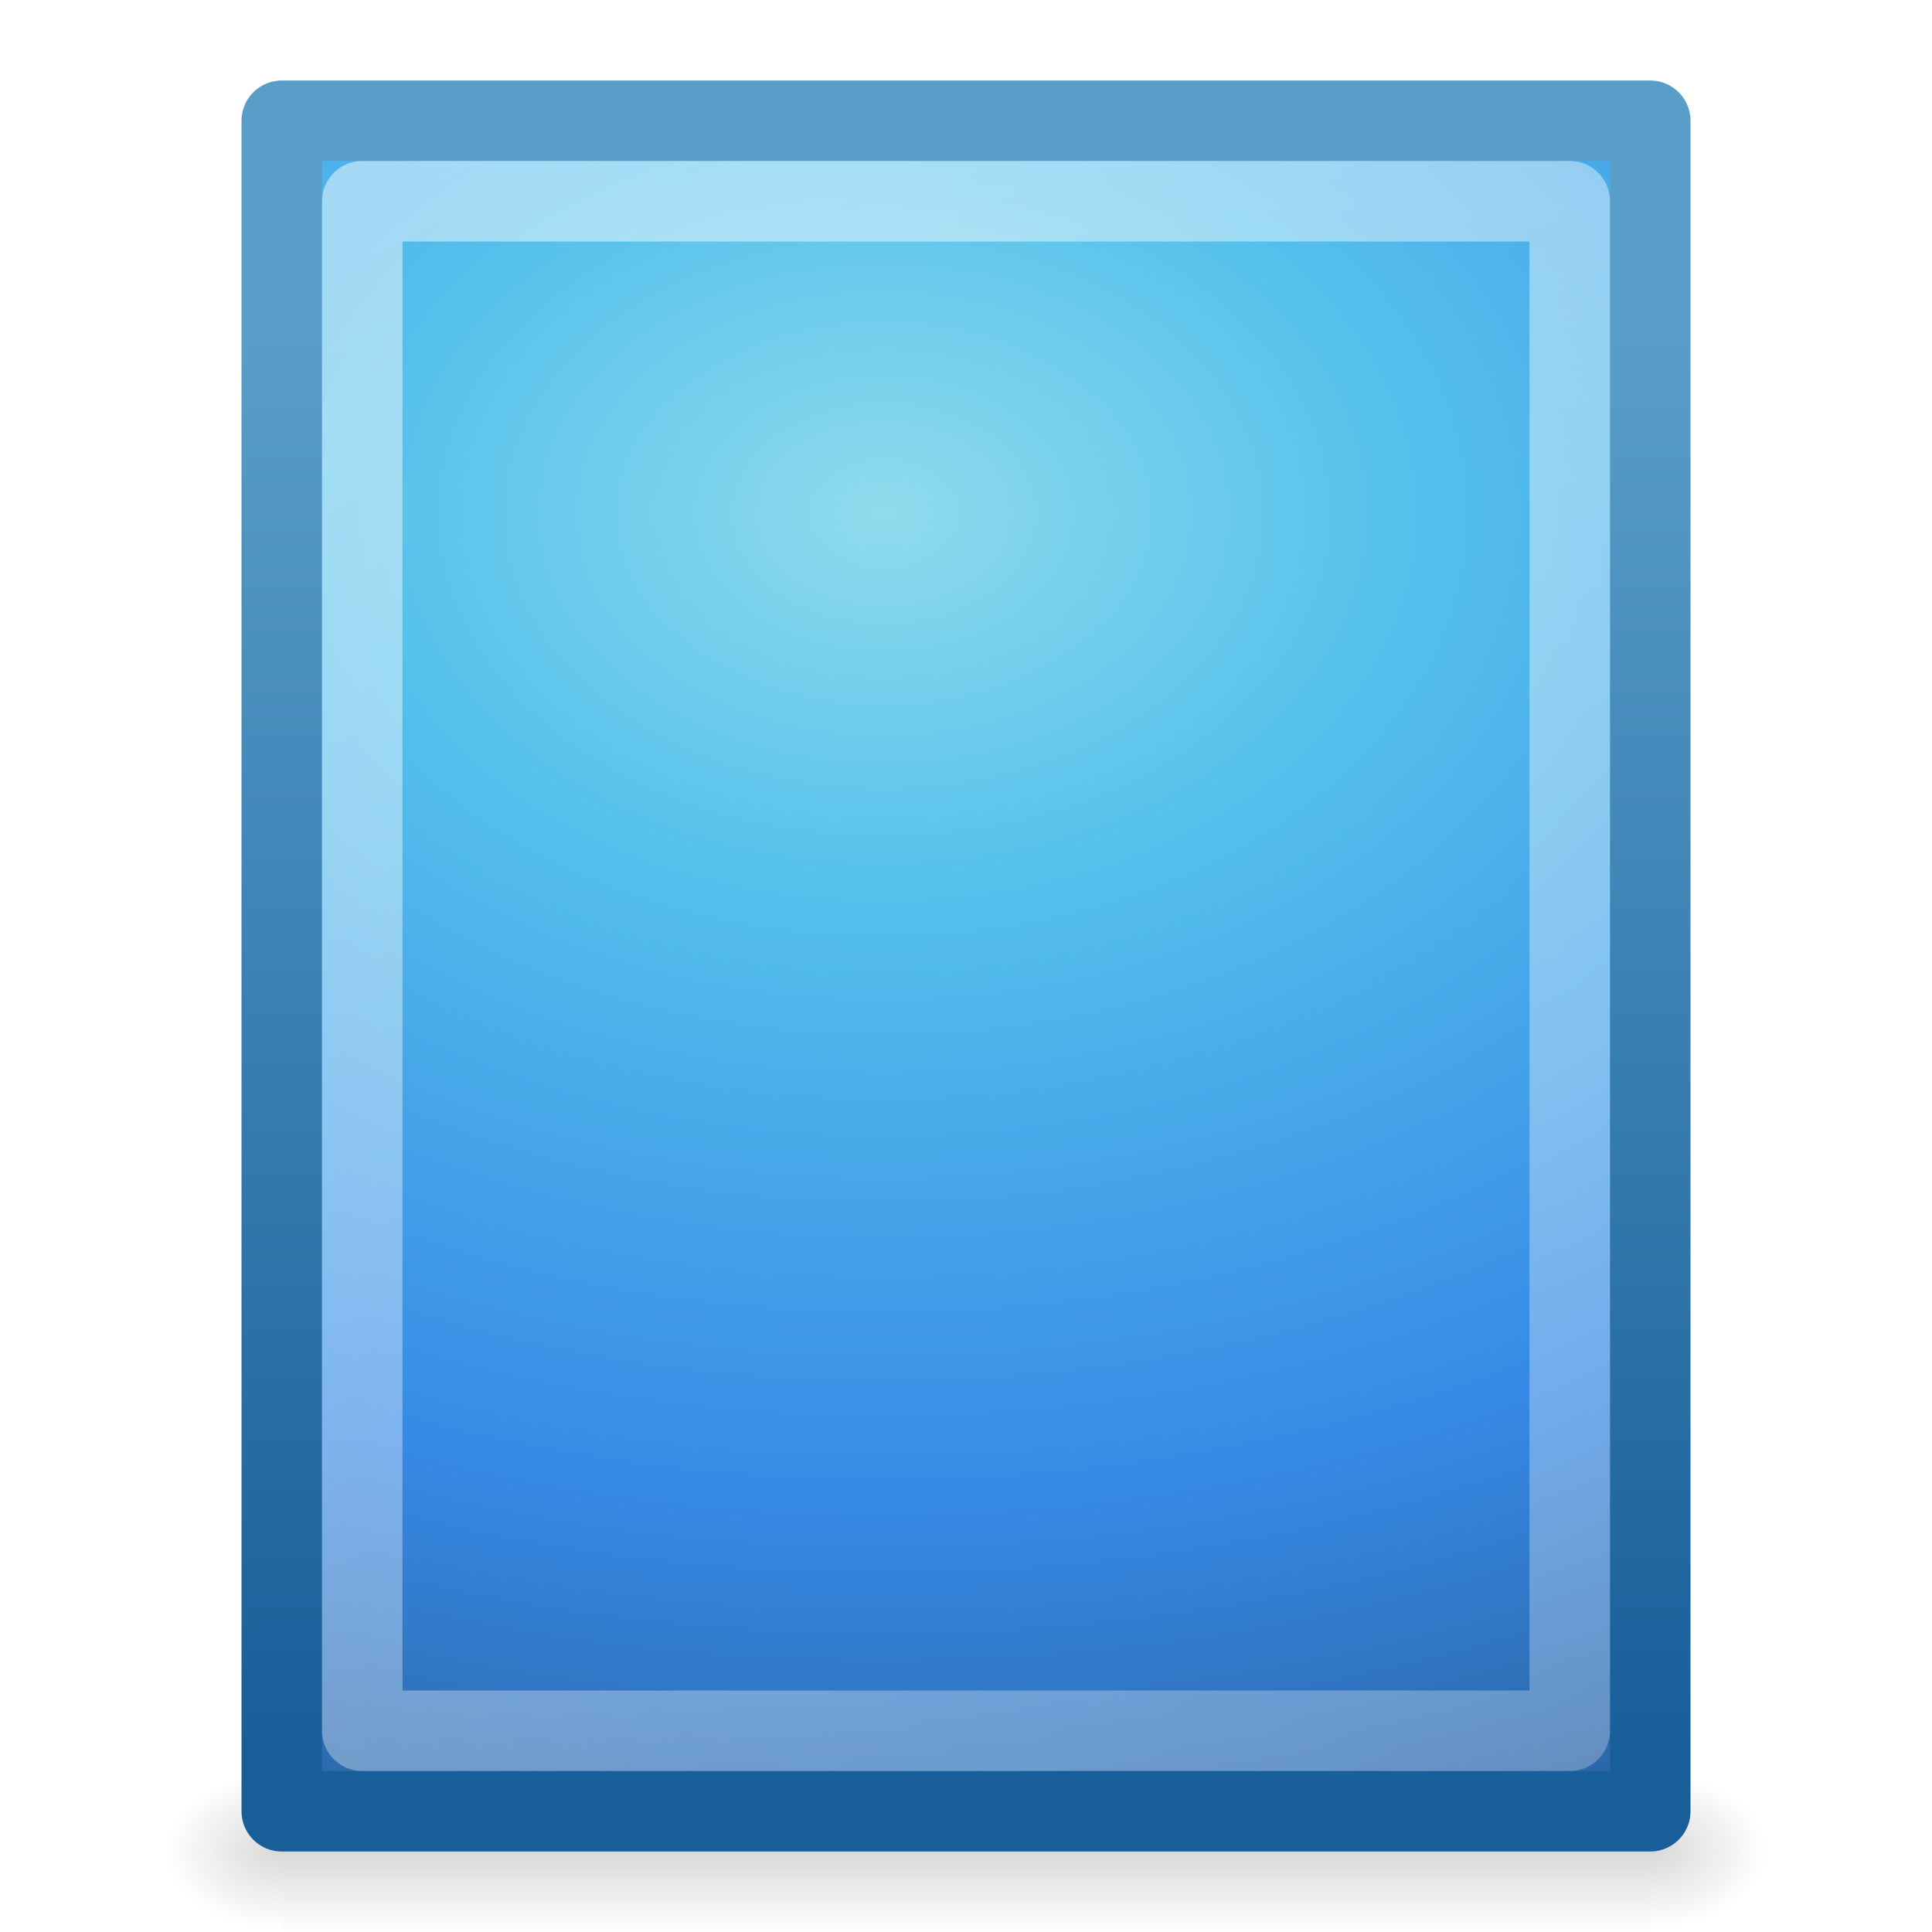
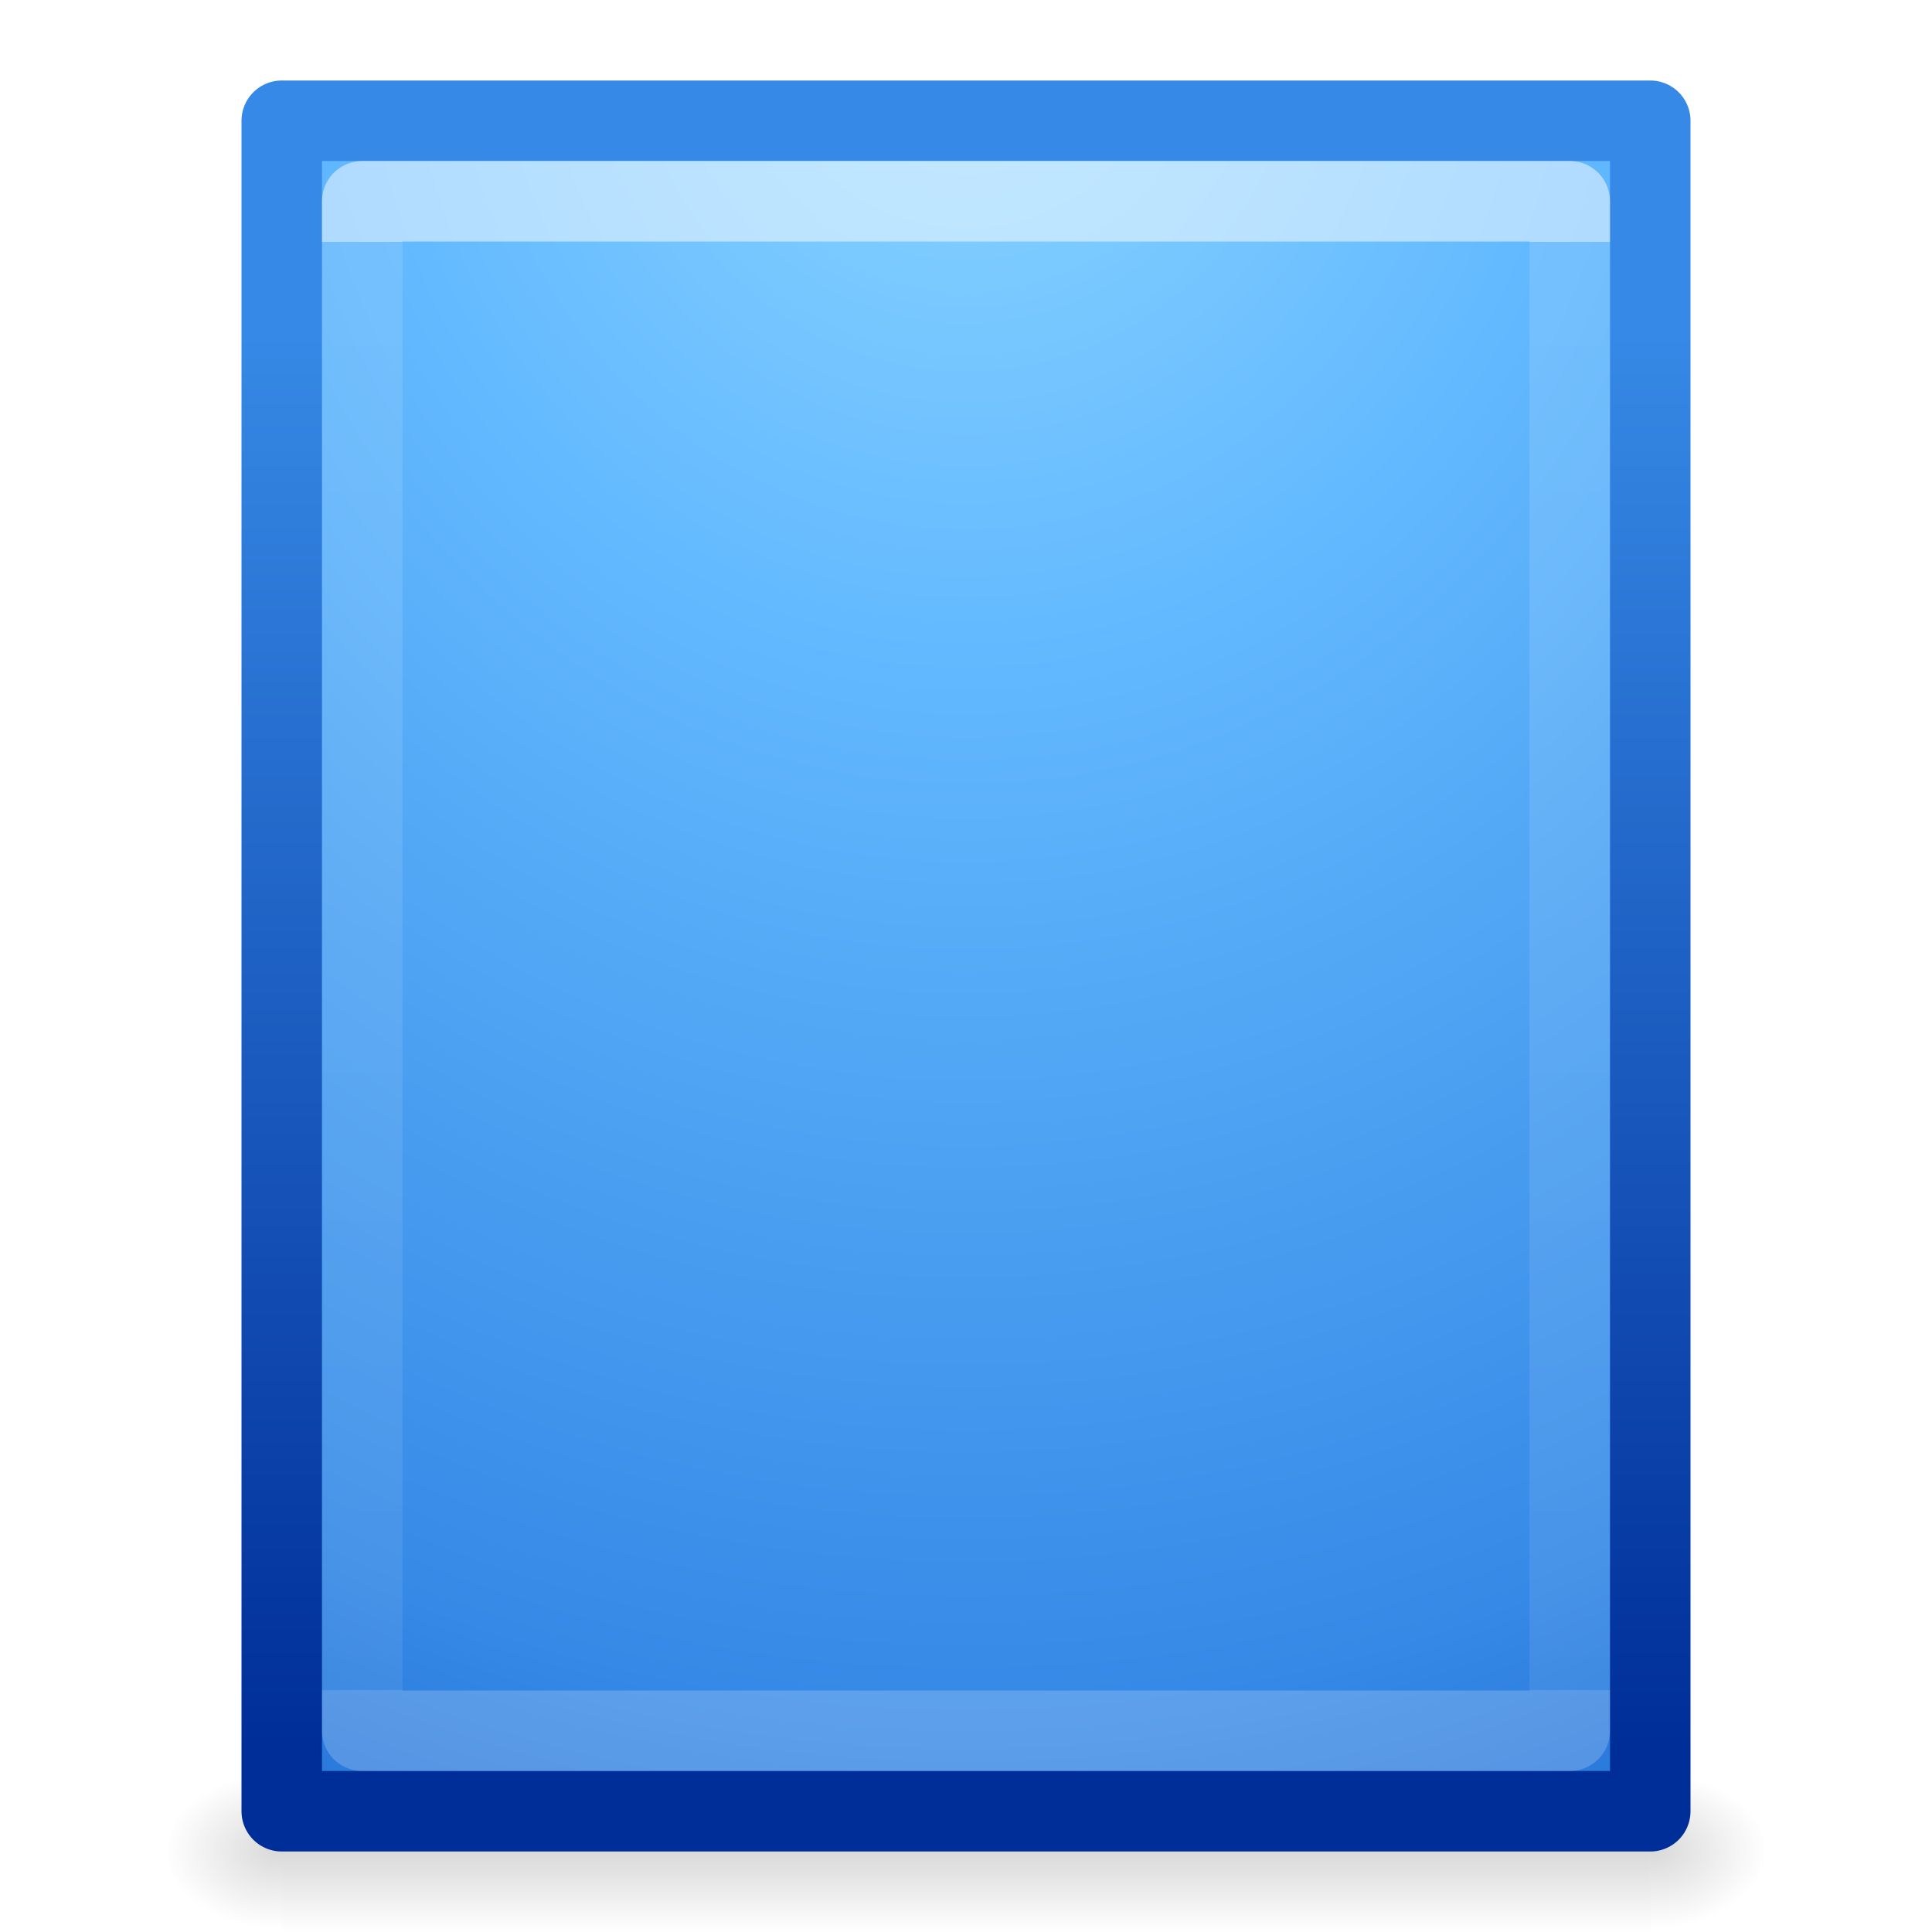
<svg xmlns="http://www.w3.org/2000/svg" xmlns:xlink="http://www.w3.org/1999/xlink" height="24" width="24">
-   <linearGradient id="a" gradientTransform="matrix(.5135 0 0 .4054 -.33 3.265)" gradientUnits="userSpaceOnUse" x1="6.483" x2="49.326" y1="-5.588" y2="58.546">
+   <linearGradient id="a" gradientTransform="matrix(0 -.3513513 .2162162 0 -15.68536 16.43248)" gradientUnits="userSpaceOnUse" x1="38.231" x2="-13" y1="128.045" y2="128.045">
    <stop offset="0" stop-color="#fff" />
+     <stop offset="0" stop-color="#fff" stop-opacity=".235" />
+     <stop offset="1" stop-color="#fff" stop-opacity=".157" />
    <stop offset="1" stop-color="#fff" stop-opacity=".392" />
  </linearGradient>
-   <radialGradient id="b" cx="13.027" cy="9.355" gradientTransform="matrix(0 .9738 -1.34684 0 23.58 -6.308)" gradientUnits="userSpaceOnUse" r="18">
-     <stop offset="0" stop-color="#90dbec" />
-     <stop offset=".262" stop-color="#55c1ec" />
+   <radialGradient id="b" cx="6.478" cy="8.598" gradientTransform="matrix(.00000001 1.666667 -1.555556 0 25.37452 -10.7962)" gradientUnits="userSpaceOnUse" r="18">
+     <stop offset="0" stop-color="#8cd5ff" />
+     <stop offset=".262" stop-color="#64baff" />
    <stop offset=".705" stop-color="#3689e6" />
-     <stop offset="1" stop-color="#2b63a0" />
+     <stop offset="1" stop-color="#0d52bf" />
  </radialGradient>
  <linearGradient id="c" gradientTransform="matrix(.4845 0 0 .34573 33.24 3.15)" gradientUnits="userSpaceOnUse" x1="-51.786" x2="-51.786" y1="53.624" y2="2.906">
-     <stop offset="0" stop-color="#185f9a" />
-     <stop offset="1" stop-color="#599ec9" />
+     <stop offset="0" stop-color="#002e99" />
+     <stop offset="1" stop-color="#3689e6" />
  </linearGradient>
  <linearGradient id="d" gradientTransform="matrix(.0352 0 0 .00824 -.725 18.98)" gradientUnits="userSpaceOnUse" x1="302.857" x2="302.857" y1="366.648" y2="609.505">
    <stop offset="0" stop-opacity="0" />
    <stop offset=".5" />
    <stop offset="1" stop-opacity="0" />
  </linearGradient>
  <radialGradient id="e" cx="605.714" cy="486.648" gradientTransform="matrix(-.01205 0 0 .00824 10.76 18.98)" gradientUnits="userSpaceOnUse" r="117.143" xlink:href="#f" />
  <linearGradient id="f">
    <stop offset="0" />
    <stop offset="1" stop-opacity="0" />
  </linearGradient>
  <radialGradient id="g" cx="605.714" cy="486.648" gradientTransform="matrix(.01205 0 0 .00824 13.24 18.98)" gradientUnits="userSpaceOnUse" r="117.143" xlink:href="#f" />
  <path d="m3.5 22h17v2h-17z" fill="url(#d)" opacity=".15" />
  <path d="m3.5 22v2c-.62.004-1.5-.448-1.5-1s.692-1 1.5-1z" fill="url(#e)" opacity=".15" />
  <path d="m20.5 22v2c.62.004 1.5-.448 1.5-1s-.692-1-1.5-1z" fill="url(#g)" opacity=".15" />
  <g stroke-linejoin="round">
    <path d="m3.5 1.5h17v21h-17z" fill="url(#b)" stroke="url(#c)" />
    <path d="m19.5 21.5h-15v-19h15z" fill="none" opacity=".5" stroke="url(#a)" stroke-linecap="round" />
  </g>
</svg>
